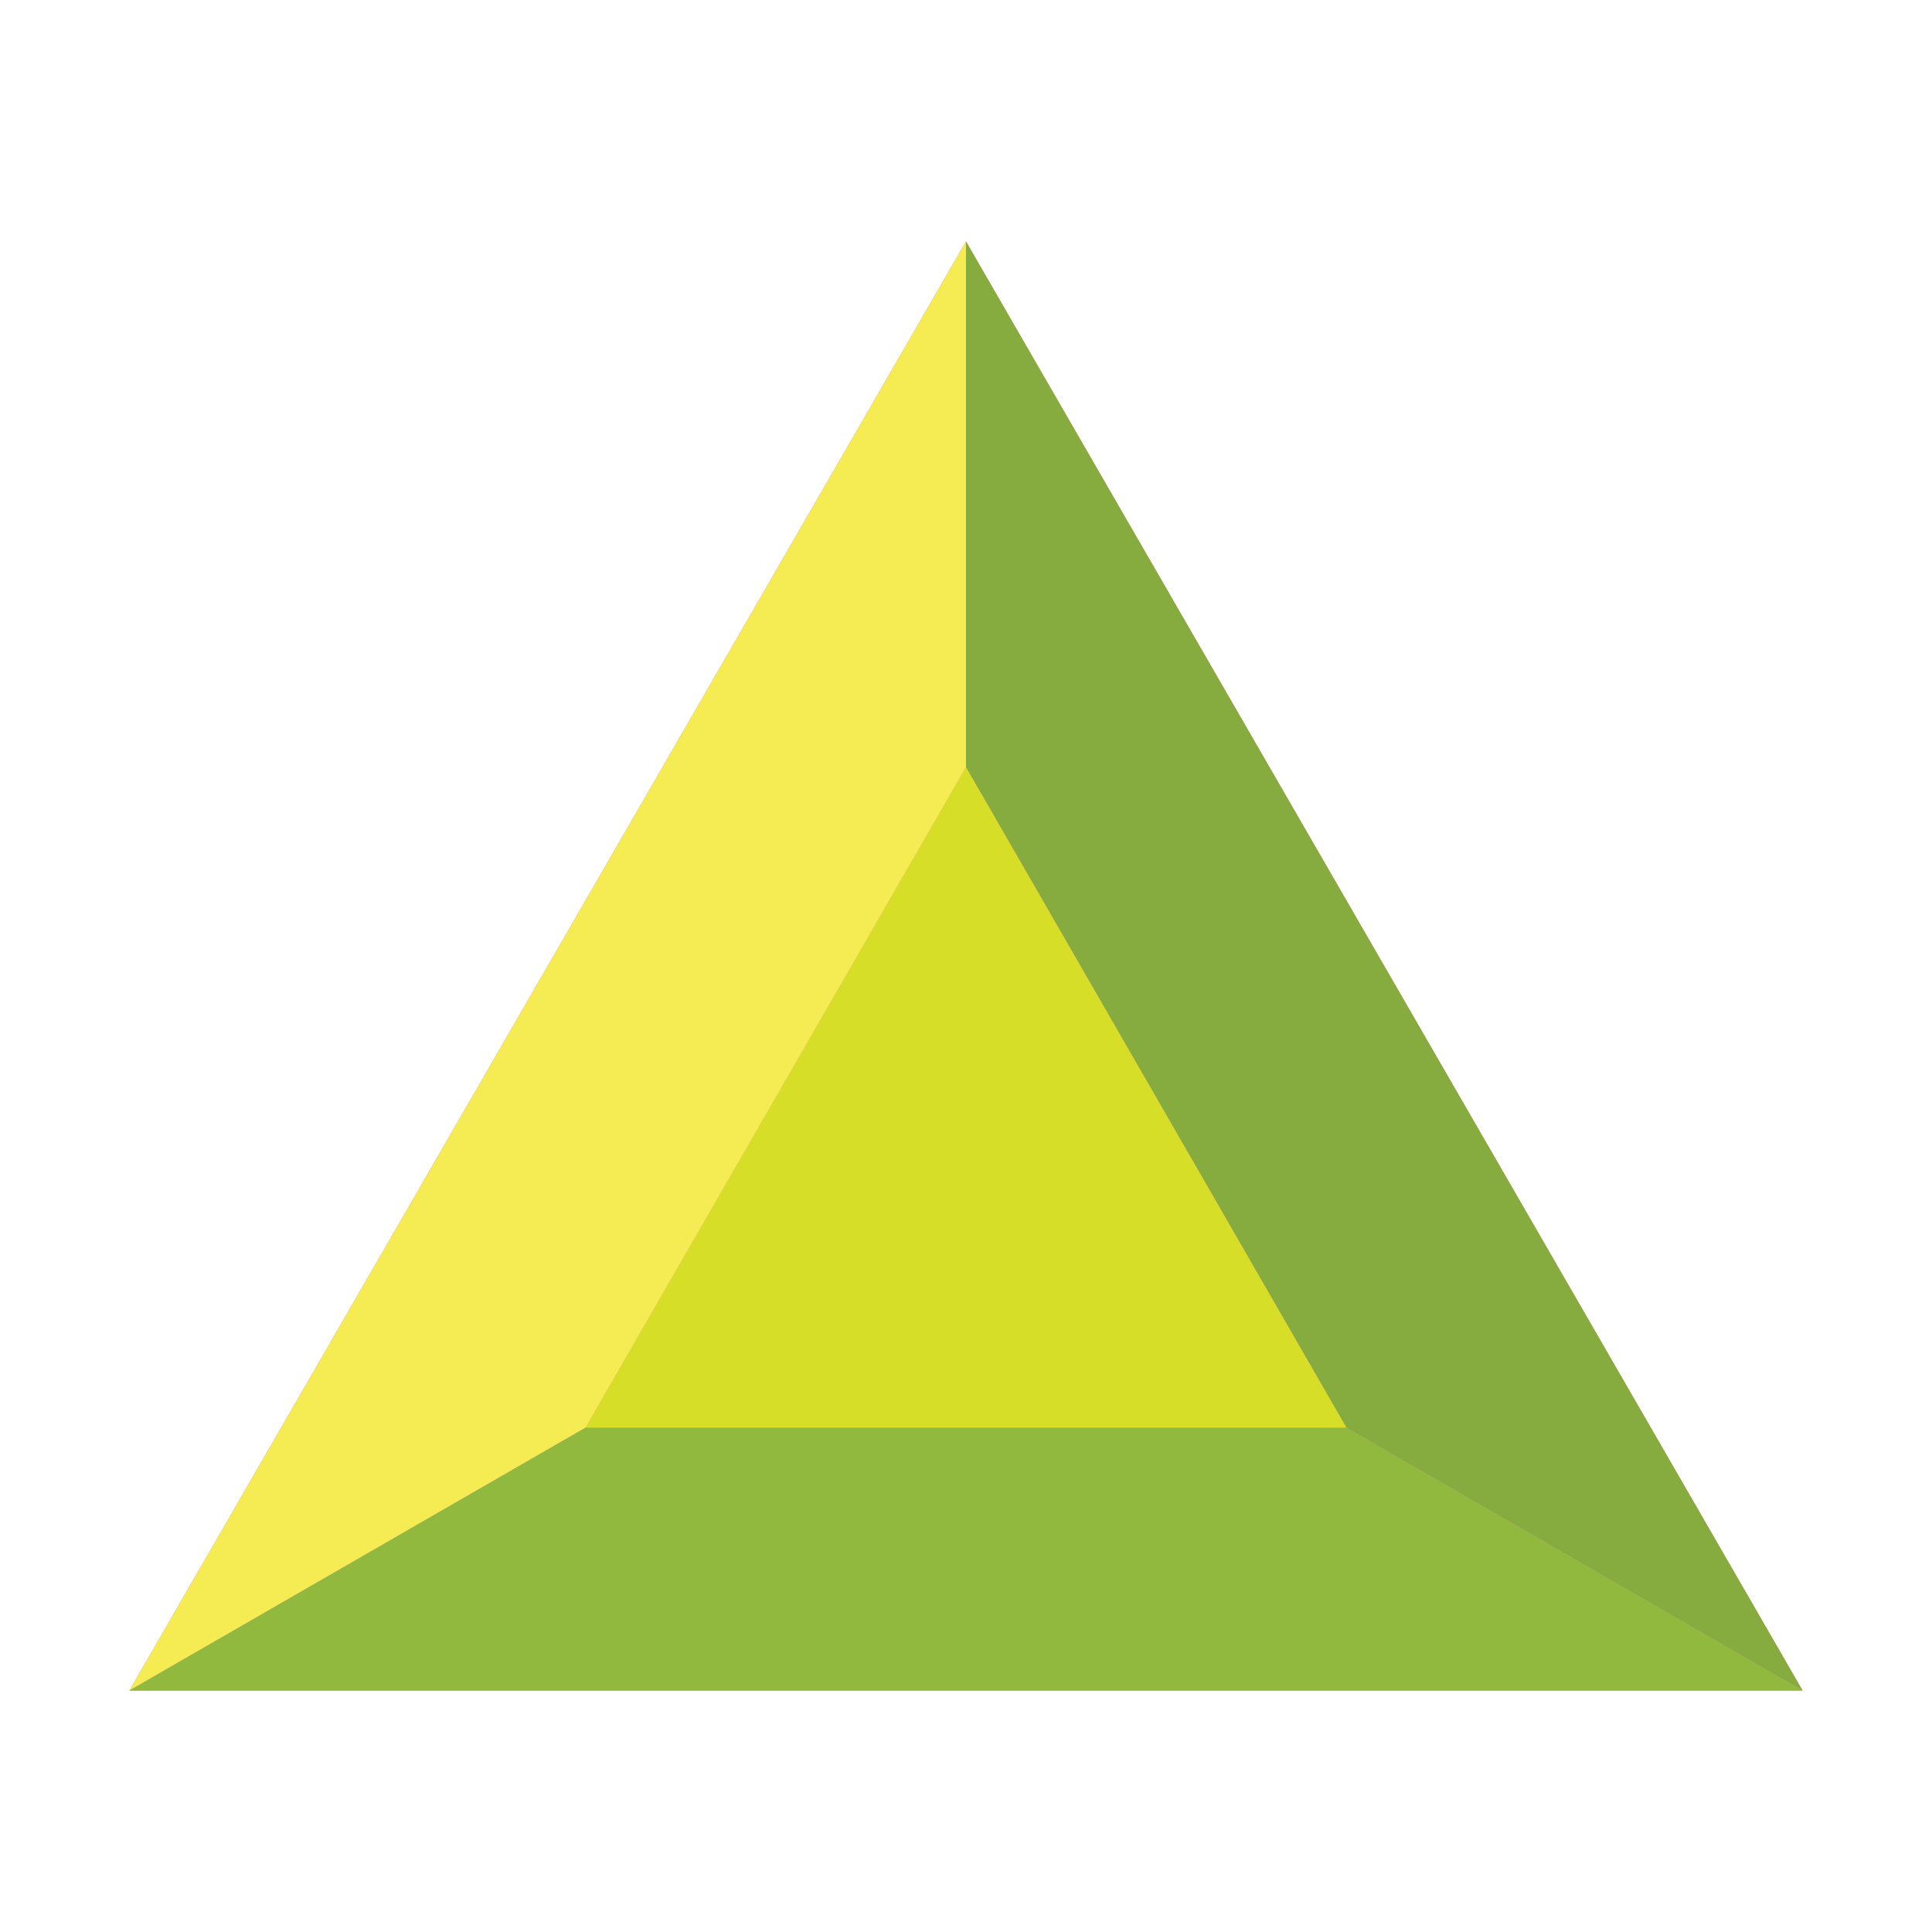
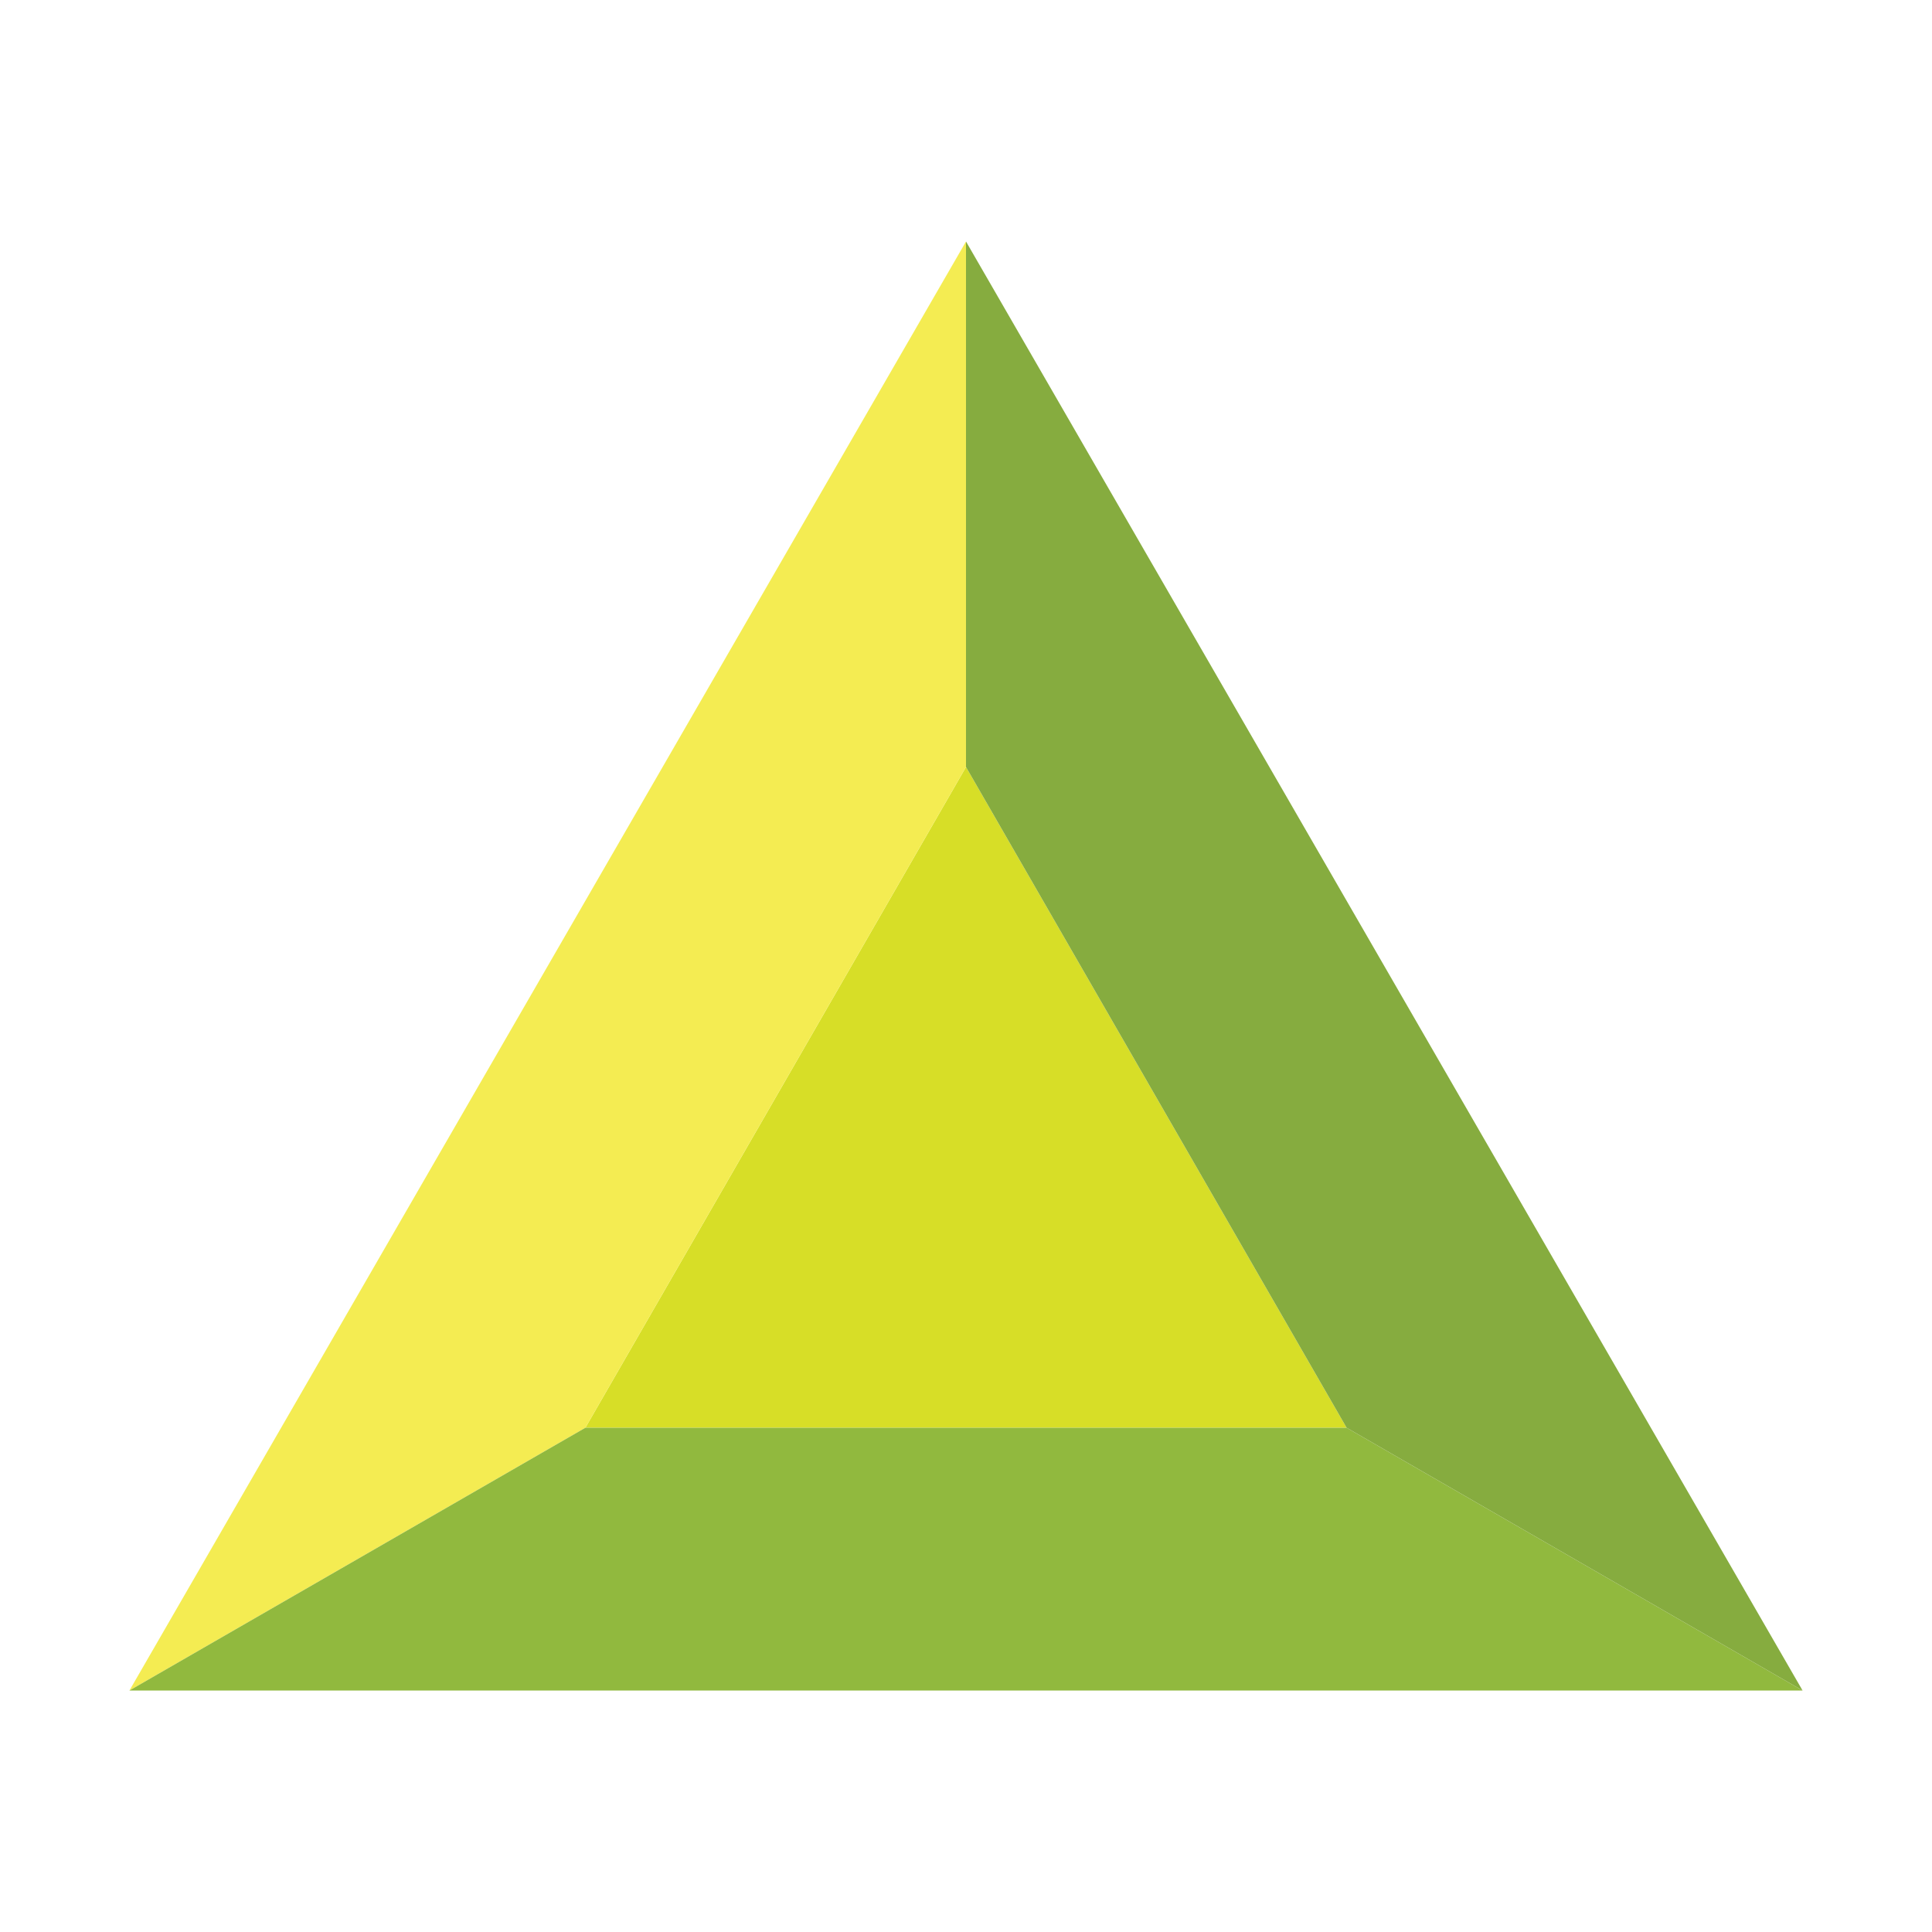
- <svg xmlns="http://www.w3.org/2000/svg" version="1.1" id="Layer_1" x="0px" y="0px" viewBox="0 0 100 100" style="enable-background:new 0 0 100 100;" xml:space="preserve">
-   <style type="text/css">
- 	.st0{fill:#F493AE;}
- 	.st1{fill:#D7DE27;}
- 	.st2{fill:#F4EC52;}
- 	.st3{fill:#91B93E;}
- 	.st4{fill:#86AC3F;}
- </style>
-   <g>
-     <polygon class="st0" points="6.7,87.5 93.3,87.5 50,12.5  " />
-     <g>
-       <g>
-         <g>
-           <polygon class="st0" points="6.7,87.5 50,12.5 93.3,87.5     " />
-           <polygon class="st1" points="30.3,73.9 50,39.7 69.7,73.9     " />
-           <polygon class="st2" points="30.3,73.9 6.7,87.5 50,12.5 50,39.7     " />
-           <polygon class="st3" points="6.7,87.5 30.3,73.9 69.7,73.9 93.3,87.5     " />
-           <polygon class="st4" points="50,12.5 50,39.7 69.7,73.9 93.3,87.5     " />
-         </g>
-       </g>
-     </g>
-   </g>
+ <svg xmlns="http://www.w3.org/2000/svg" viewBox="0 0 100 100" enable-background="new 0 0 100 100">
+   <style type="text/css">.st0{fill:#F493AE;} .st1{fill:#D7DE27;} .st2{fill:#F4EC52;} .st3{fill:#91B93E;} .st4{fill:#86AC3F;}</style>
+   <path class="st0" d="M6.7 87.5h86.6l-43.3-75zM6.7 87.5l43.3-75 43.3 75z" />
+   <path class="st1" d="M30.3 73.9l19.7-34.2 19.7 34.2z" />
+   <path class="st2" d="M30.3 73.9l-23.6 13.6 43.3-75v27.2z" />
+   <path class="st3" d="M6.7 87.5l23.6-13.6h39.4l23.6 13.6z" />
+   <path class="st4" d="M50 12.5v27.2l19.7 34.2 23.6 13.6z" />
</svg>
